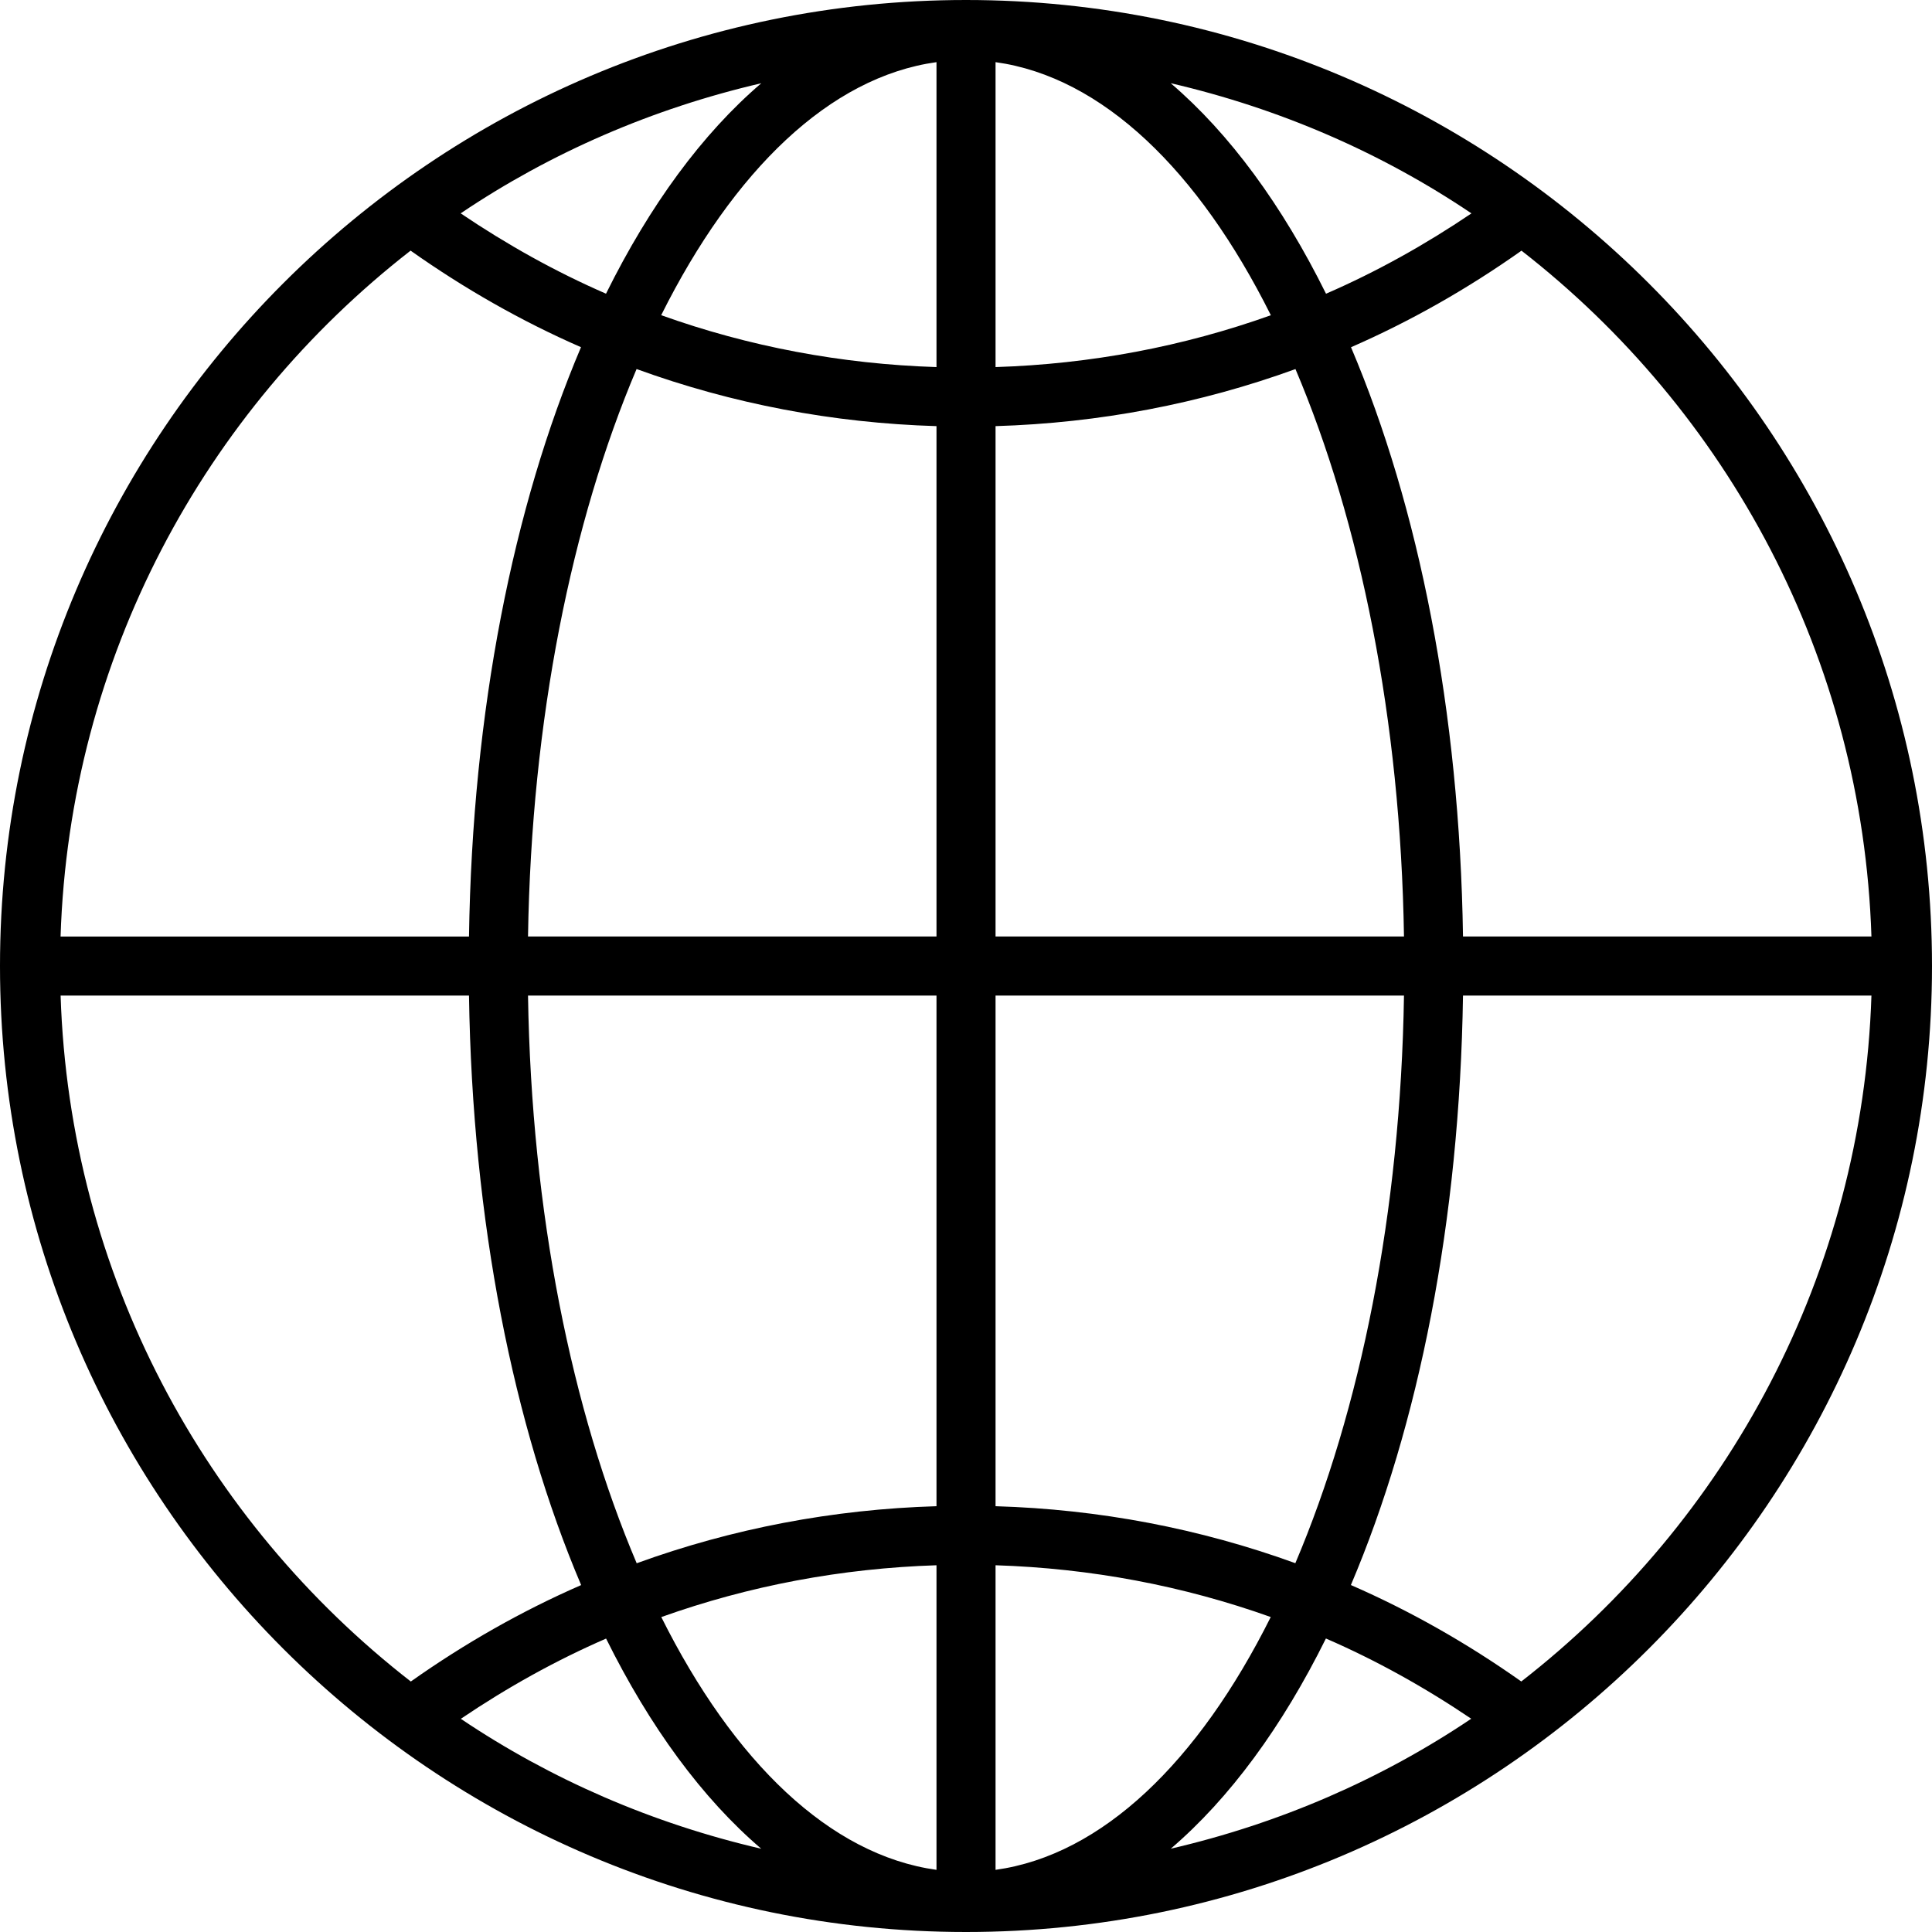
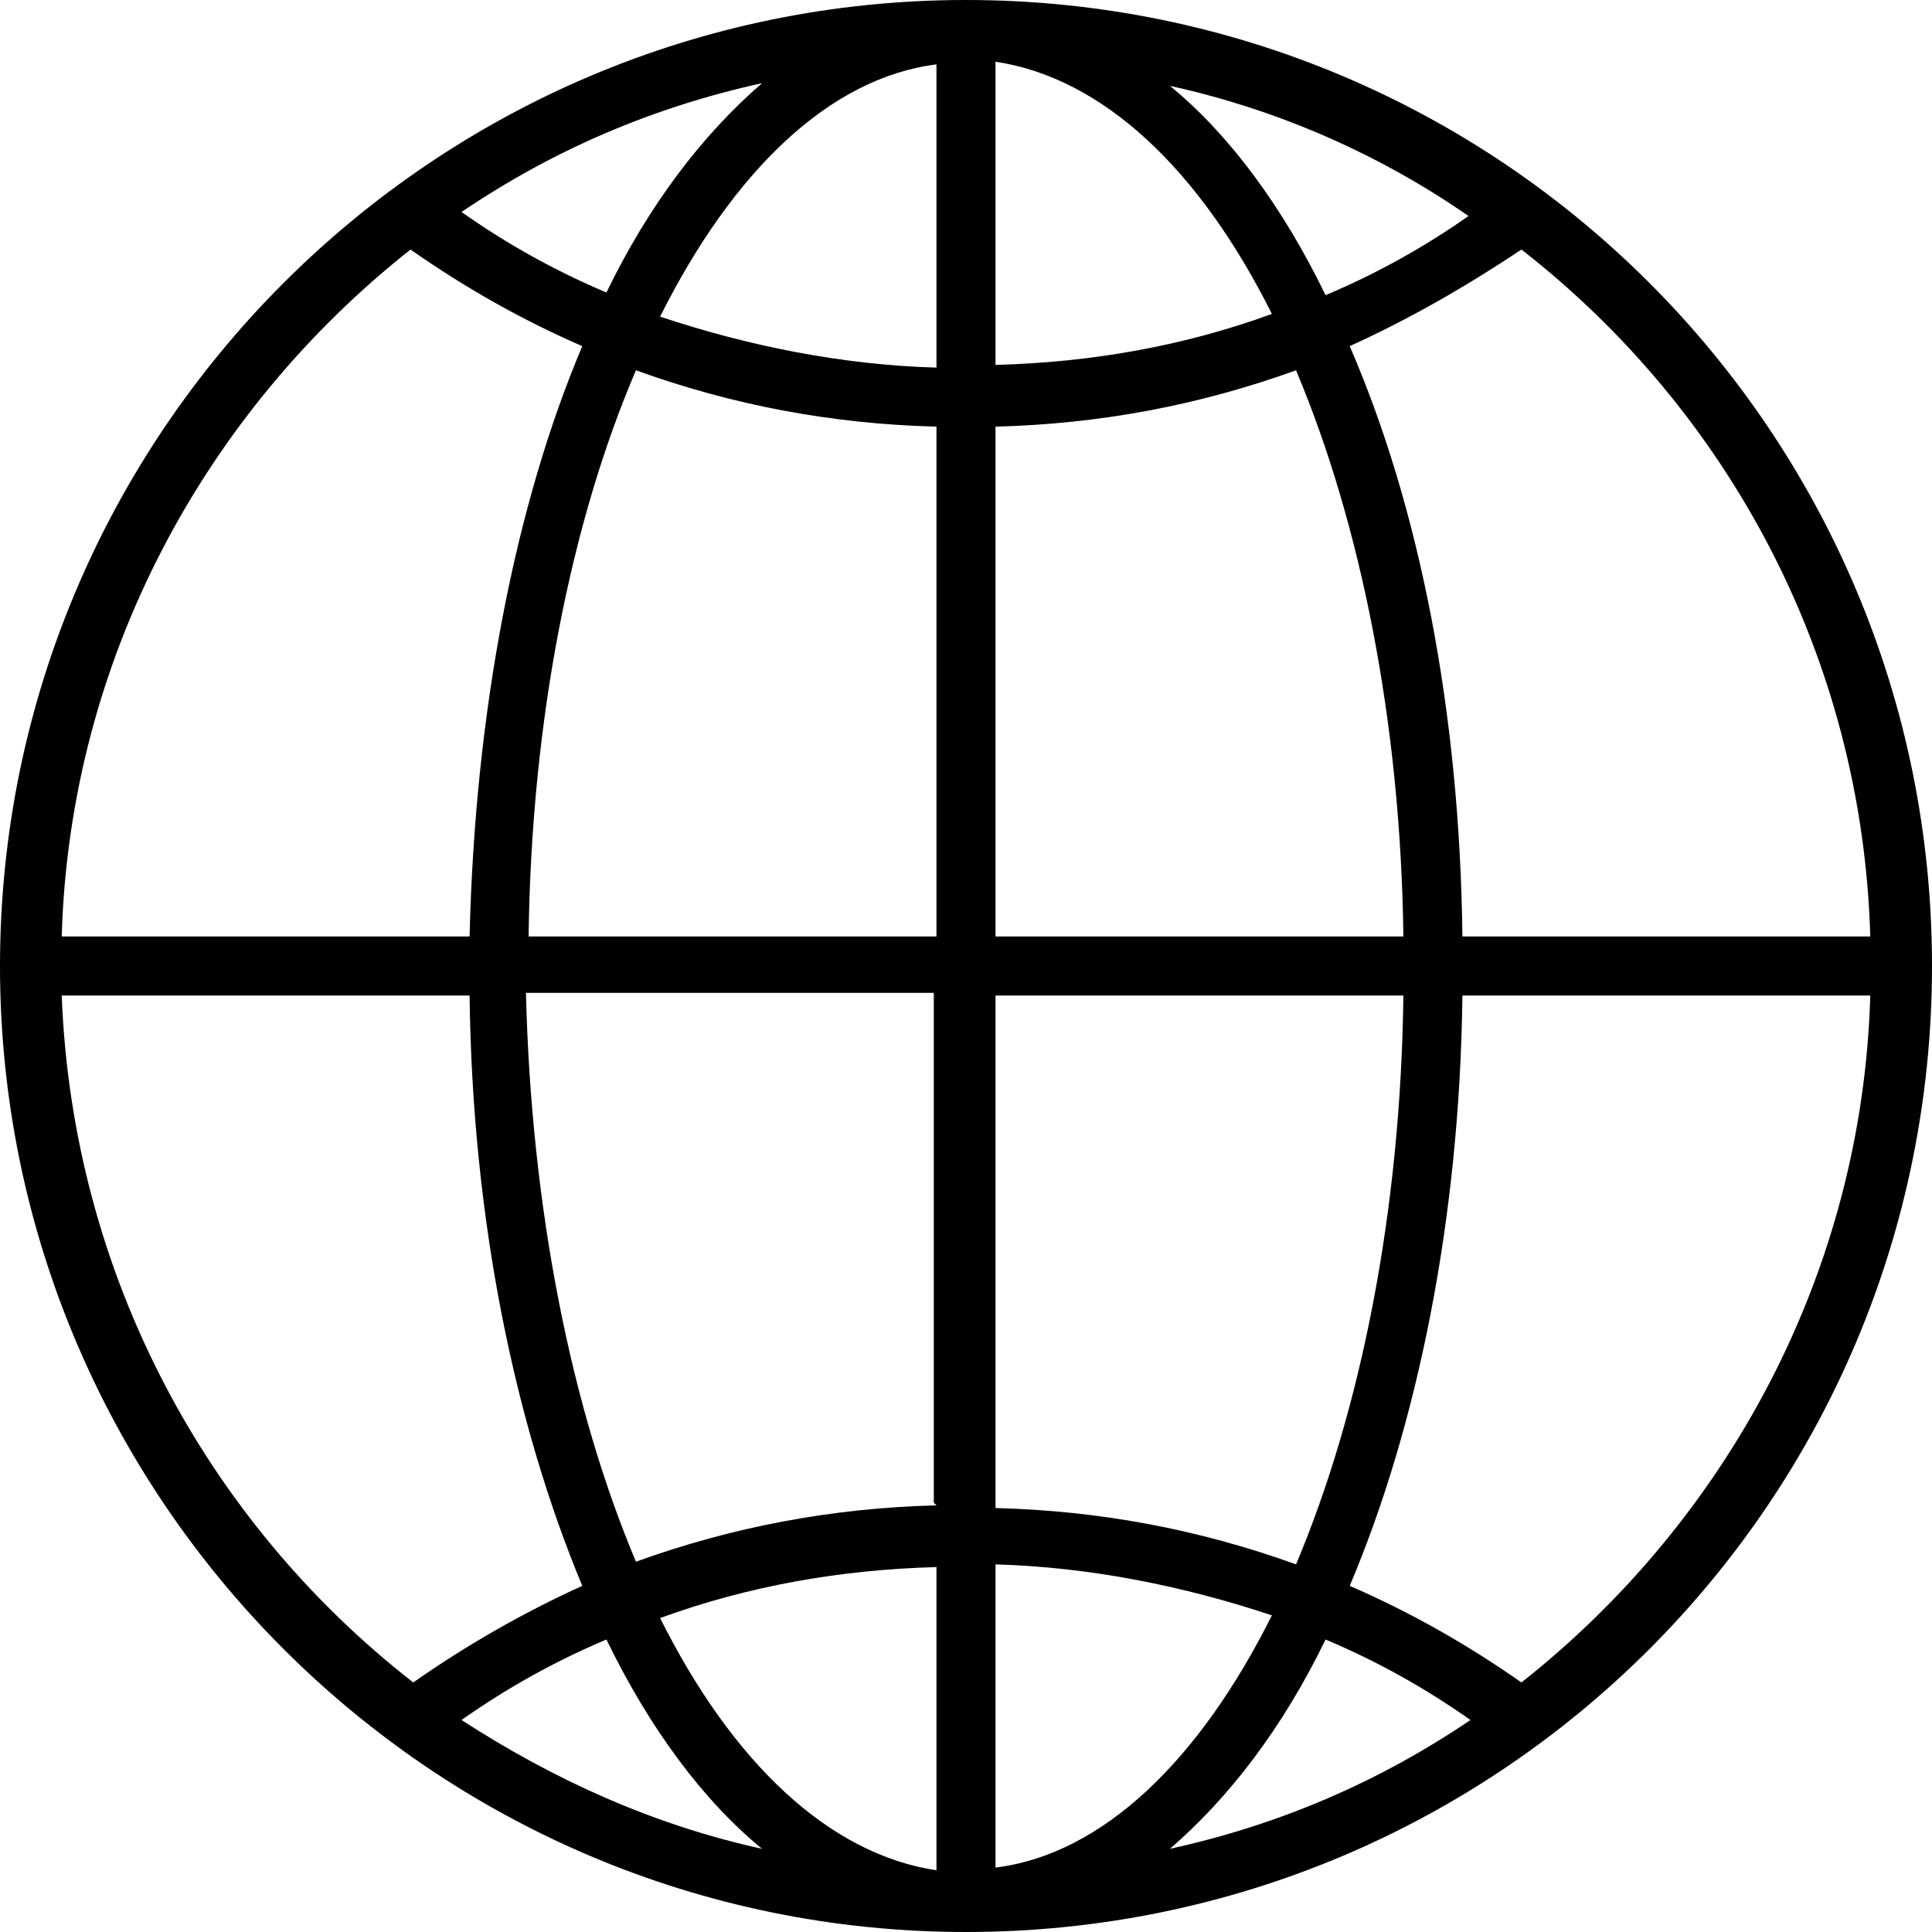
- <svg xmlns="http://www.w3.org/2000/svg" class="c-media__svg" width="512" height="512" fill="currentColor" viewBox="0 0 512 512">
-   <path d="m256 0c-141.16 0-256 114.85-256 256.01s114.84 255.99 256 255.99 256-114.84 256-255.99-114.84-256.01-256-256.01zm-54.25 22.06c-15.63 13.36-29.55 32.34-41.15 55.77-13.39-5.82-26.24-12.99-38.52-21.29 23.86-16.07 50.81-27.78 79.67-34.48zm-92.94 44.36c14.3 10.11 29.39 18.7 45.16 25.59-17.95 42.27-28.79 96.38-29.68 156.18h-108.24c2.39-73.84 38.14-139.26 92.76-181.77zm-92.76 197.41h108.24c.89 59.82 11.75 113.96 29.72 156.23-15.77 6.88-30.85 15.46-45.14 25.56-54.65-42.5-90.42-107.93-92.81-181.8zm106.08 191.67c12.27-8.29 25.11-15.45 38.49-21.26 11.6 23.4 25.51 42.36 41.12 55.7-28.84-6.69-55.77-18.39-79.62-34.44zm126.05 40.03c-28.25-3.92-53.76-28.63-72.93-66.99 23.24-8.3 47.74-12.92 72.93-13.73zm0-96.37c-27.47.82-54.17 5.93-79.45 15.12-17.2-40.49-27.9-92.89-28.8-150.44h108.25v135.33zm0-150.98h-108.25c.9-57.52 11.58-109.9 28.77-150.38 25.29 9.2 52 14.31 79.48 15.13zm0-150.9c-25.2-.8-49.72-5.43-72.96-13.75 19.18-38.4 44.69-63.14 72.96-67.06zm247.77 150.9h-108.24c-.89-59.79-11.73-113.9-29.68-156.16 15.78-6.89 30.87-15.47 45.18-25.59 54.61 42.51 90.35 107.92 92.74 181.75zm-106-191.63c-12.28 8.3-25.14 15.47-38.54 21.29-11.61-23.44-25.53-42.42-41.16-55.79 28.87 6.7 55.83 18.41 79.69 34.49zm-126.12-40.08c28.27 3.92 53.79 28.67 72.96 67.07-23.25 8.31-47.76 12.94-72.96 13.74zm0 96.46c27.47-.82 54.18-5.93 79.48-15.12 17.18 40.48 27.86 92.86 28.76 150.37h-108.24zm0 150.9h108.24c-.9 57.54-11.59 109.95-28.79 150.43-25.28-9.18-51.98-14.29-79.45-15.1v-135.32zm0 231.7v-80.72c25.19.8 49.69 5.42 72.93 13.72-19.17 38.36-44.68 63.08-72.93 67zm46.42-5.59c15.61-13.35 29.53-32.31 41.13-55.72 13.39 5.81 26.24 12.98 38.51 21.26-23.85 16.06-50.79 27.76-79.64 34.45zm92.91-44.33c-14.3-10.1-29.38-18.68-45.16-25.56 17.97-42.27 28.82-96.4 29.71-156.22h108.24c-2.4 73.85-38.15 139.28-92.79 181.78z" />
+ <svg xmlns="http://www.w3.org/2000/svg" width="72" height="72" fill="currentColor" class="c-media__svg" viewBox="0 0 72 72">
+   <path d="m36 0c-19.9 0-36 16.2-36 36s16.1 36 36 36 36-16.1 36-36-16.1-36-36-36zm-7.6 3.1c-2.2 1.9-4.2 4.5-5.8 7.8-1.9-.8-3.7-1.8-5.4-3 3.4-2.3 7.1-3.9 11.2-4.8zm-13.1 6.2c2 1.4 4.1 2.6 6.4 3.6-2.5 5.9-4 13.6-4.2 22h-15.2c.3-10.4 5.4-19.6 13-25.6zm-13 27.8h15.2c.1 8.4 1.7 16 4.2 22-2.2 1-4.3 2.2-6.3 3.6-7.7-6-12.7-15.2-13.1-25.6zm14.9 27c1.7-1.2 3.5-2.2 5.4-3 1.6 3.3 3.6 6 5.8 7.8-4.1-.9-7.8-2.6-11.2-4.8zm17.7 5.6c-4-.6-7.6-4-10.3-9.4 3.3-1.2 6.7-1.8 10.3-1.9v11.4zm0-13.6c-3.9.1-7.6.8-11.2 2.1-2.4-5.7-3.9-13.1-4.1-21.2h15.2v19zm0-21.2h-15.2c.1-8.1 1.6-15.5 4-21.1 3.6 1.3 7.3 2 11.2 2.1zm0-21.2c-3.5-.1-7-.8-10.3-1.9 2.7-5.4 6.3-8.9 10.3-9.4v11.4zm34.8 21.2h-15.2c-.1-8.4-1.6-16-4.2-22 2.2-1 4.3-2.2 6.4-3.6 7.7 6 12.7 15.2 13 25.6zm-14.9-26.9c-1.7 1.2-3.5 2.2-5.4 3-1.6-3.3-3.6-6-5.8-7.8 4.1.9 7.9 2.6 11.2 4.9zm-17.7-5.7c4 .6 7.6 4 10.3 9.4-3.3 1.2-6.7 1.8-10.3 1.9zm0 13.6c3.9-.1 7.6-.8 11.2-2.1 2.4 5.7 3.9 13.1 4 21.1h-15.2zm0 21.2h15.2c-.1 8.1-1.6 15.5-4 21.2-3.6-1.3-7.3-2-11.2-2.1v-19zm0 32.6v-11.4c3.5.1 7 .8 10.3 1.9-2.7 5.4-6.3 8.9-10.3 9.4zm6.5-.8c2.2-1.9 4.2-4.5 5.8-7.8 1.9.8 3.7 1.8 5.4 3-3.4 2.3-7.1 3.9-11.2 4.8zm13.1-6.2c-2-1.4-4.1-2.6-6.4-3.6 2.5-5.9 4.1-13.6 4.2-22h15.2c-.3 10.4-5.4 19.6-13 25.6z" />
</svg>
